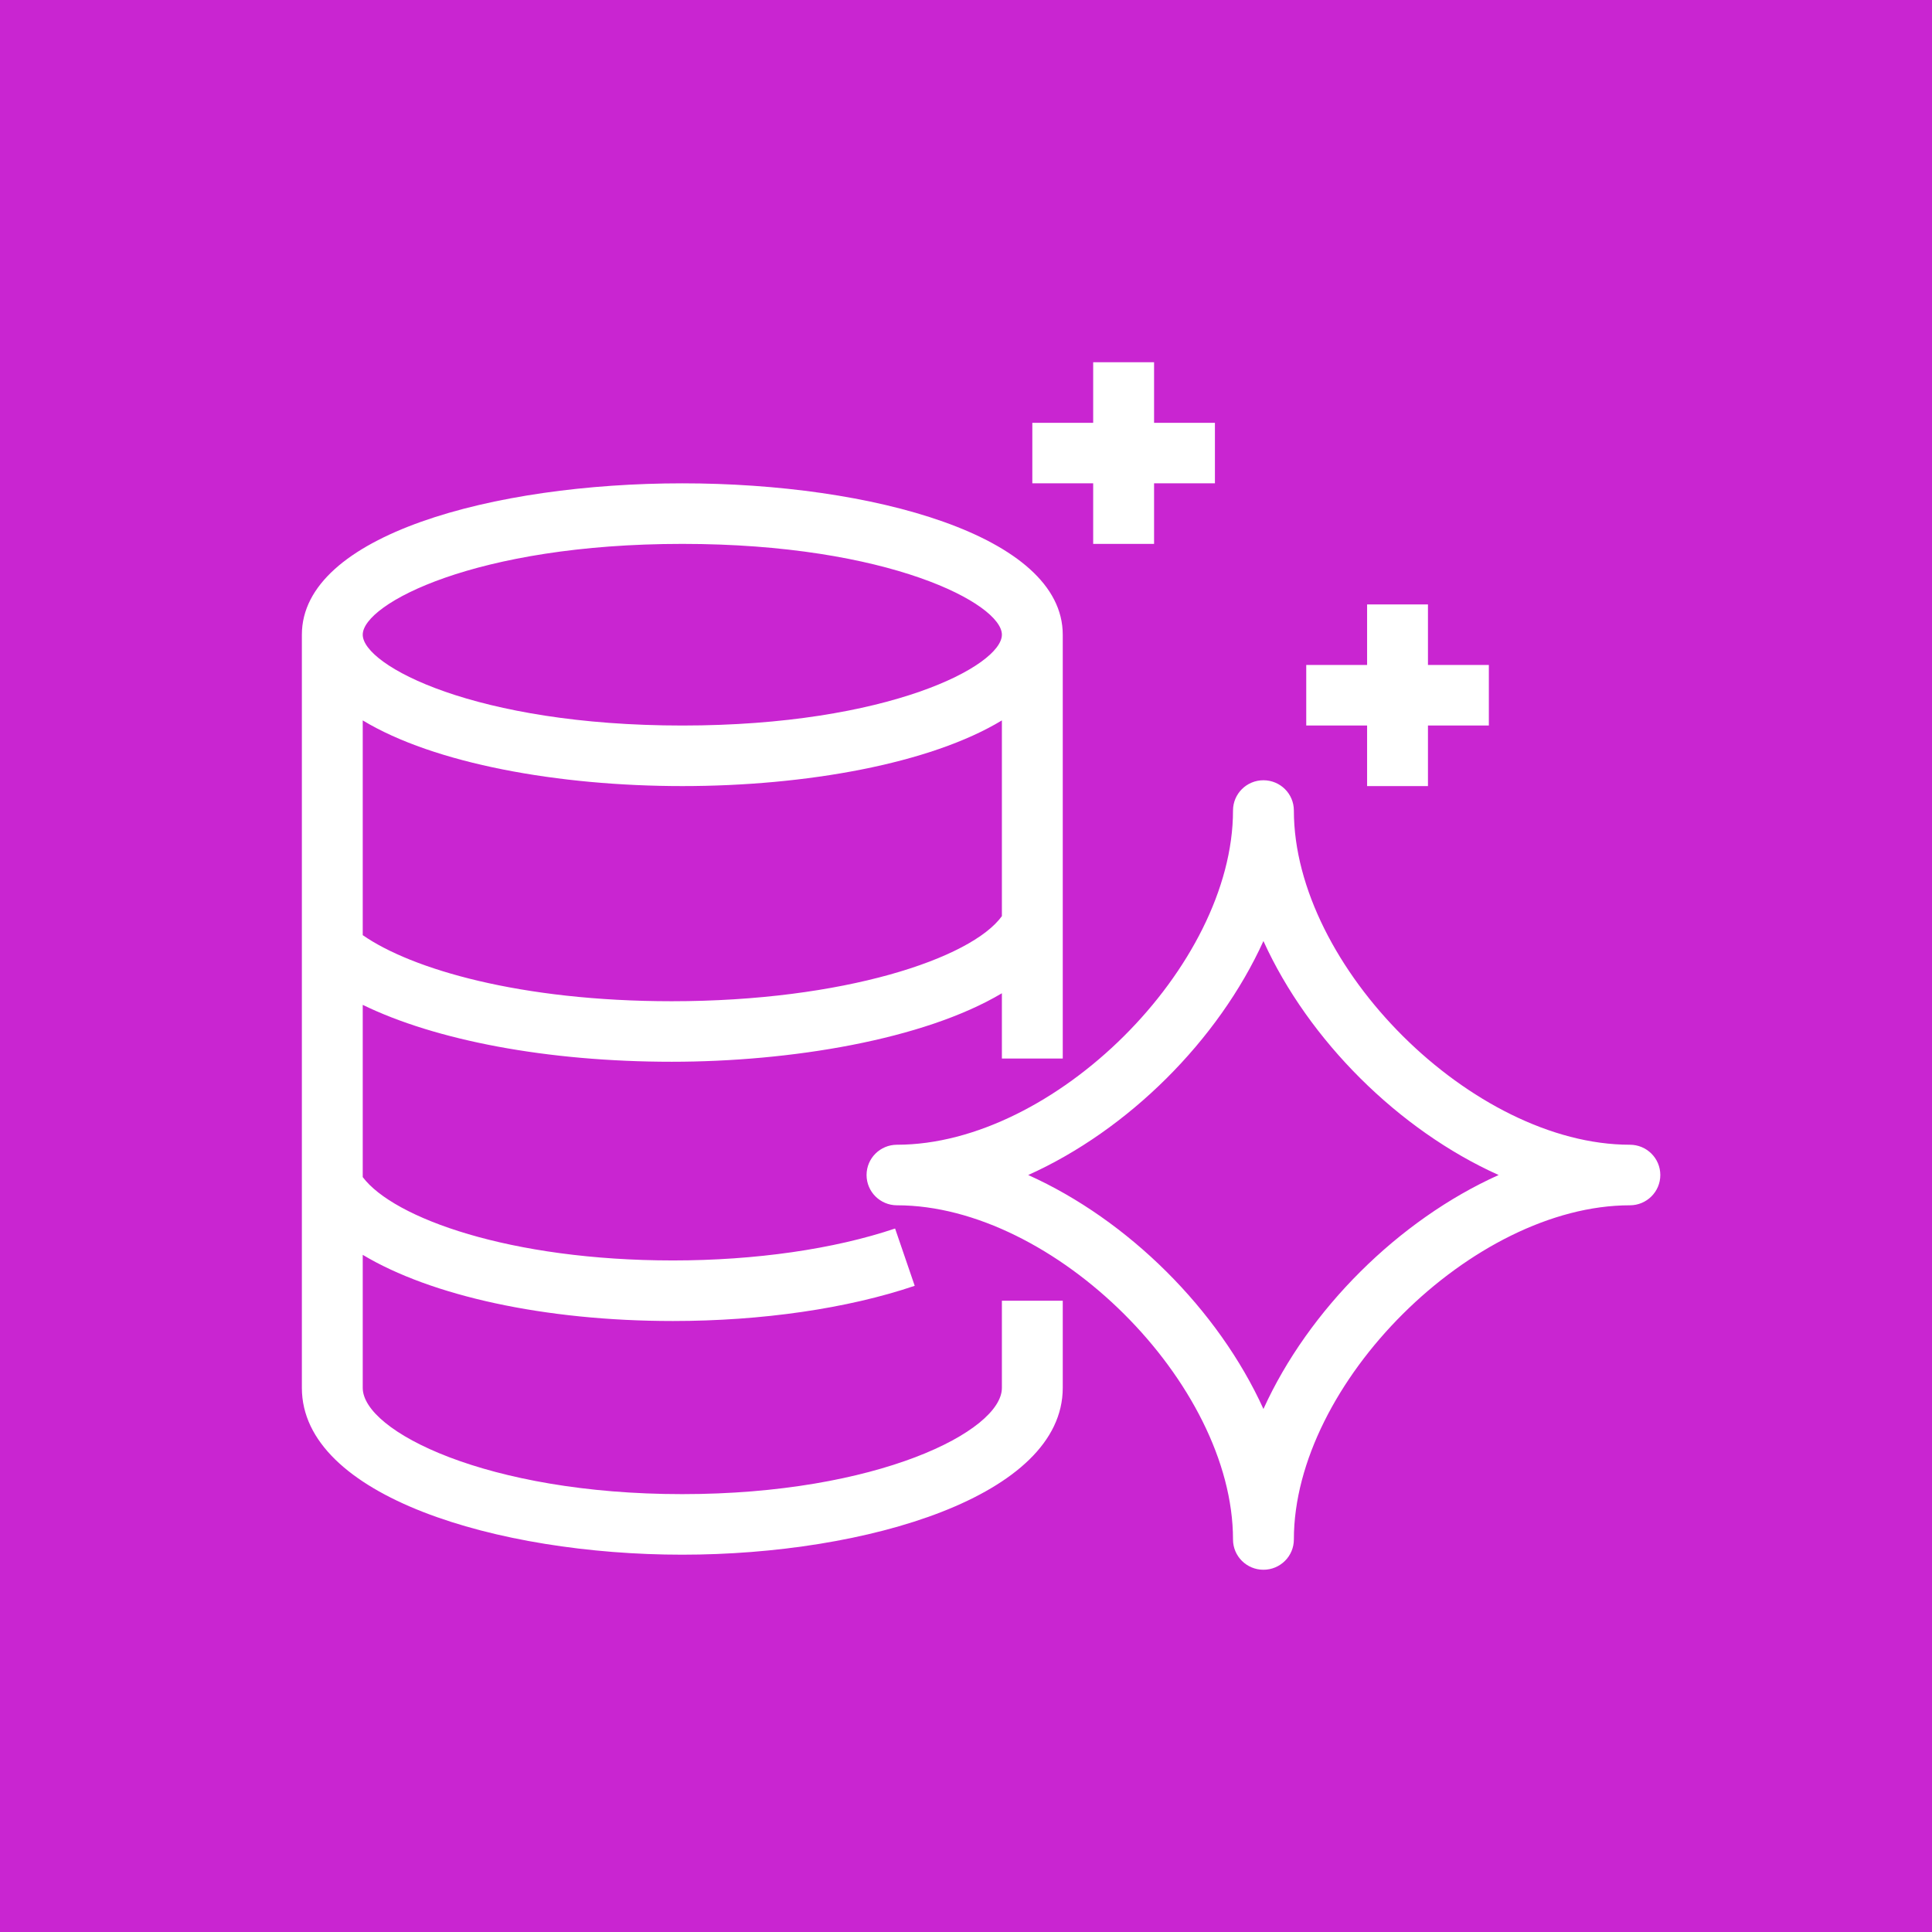
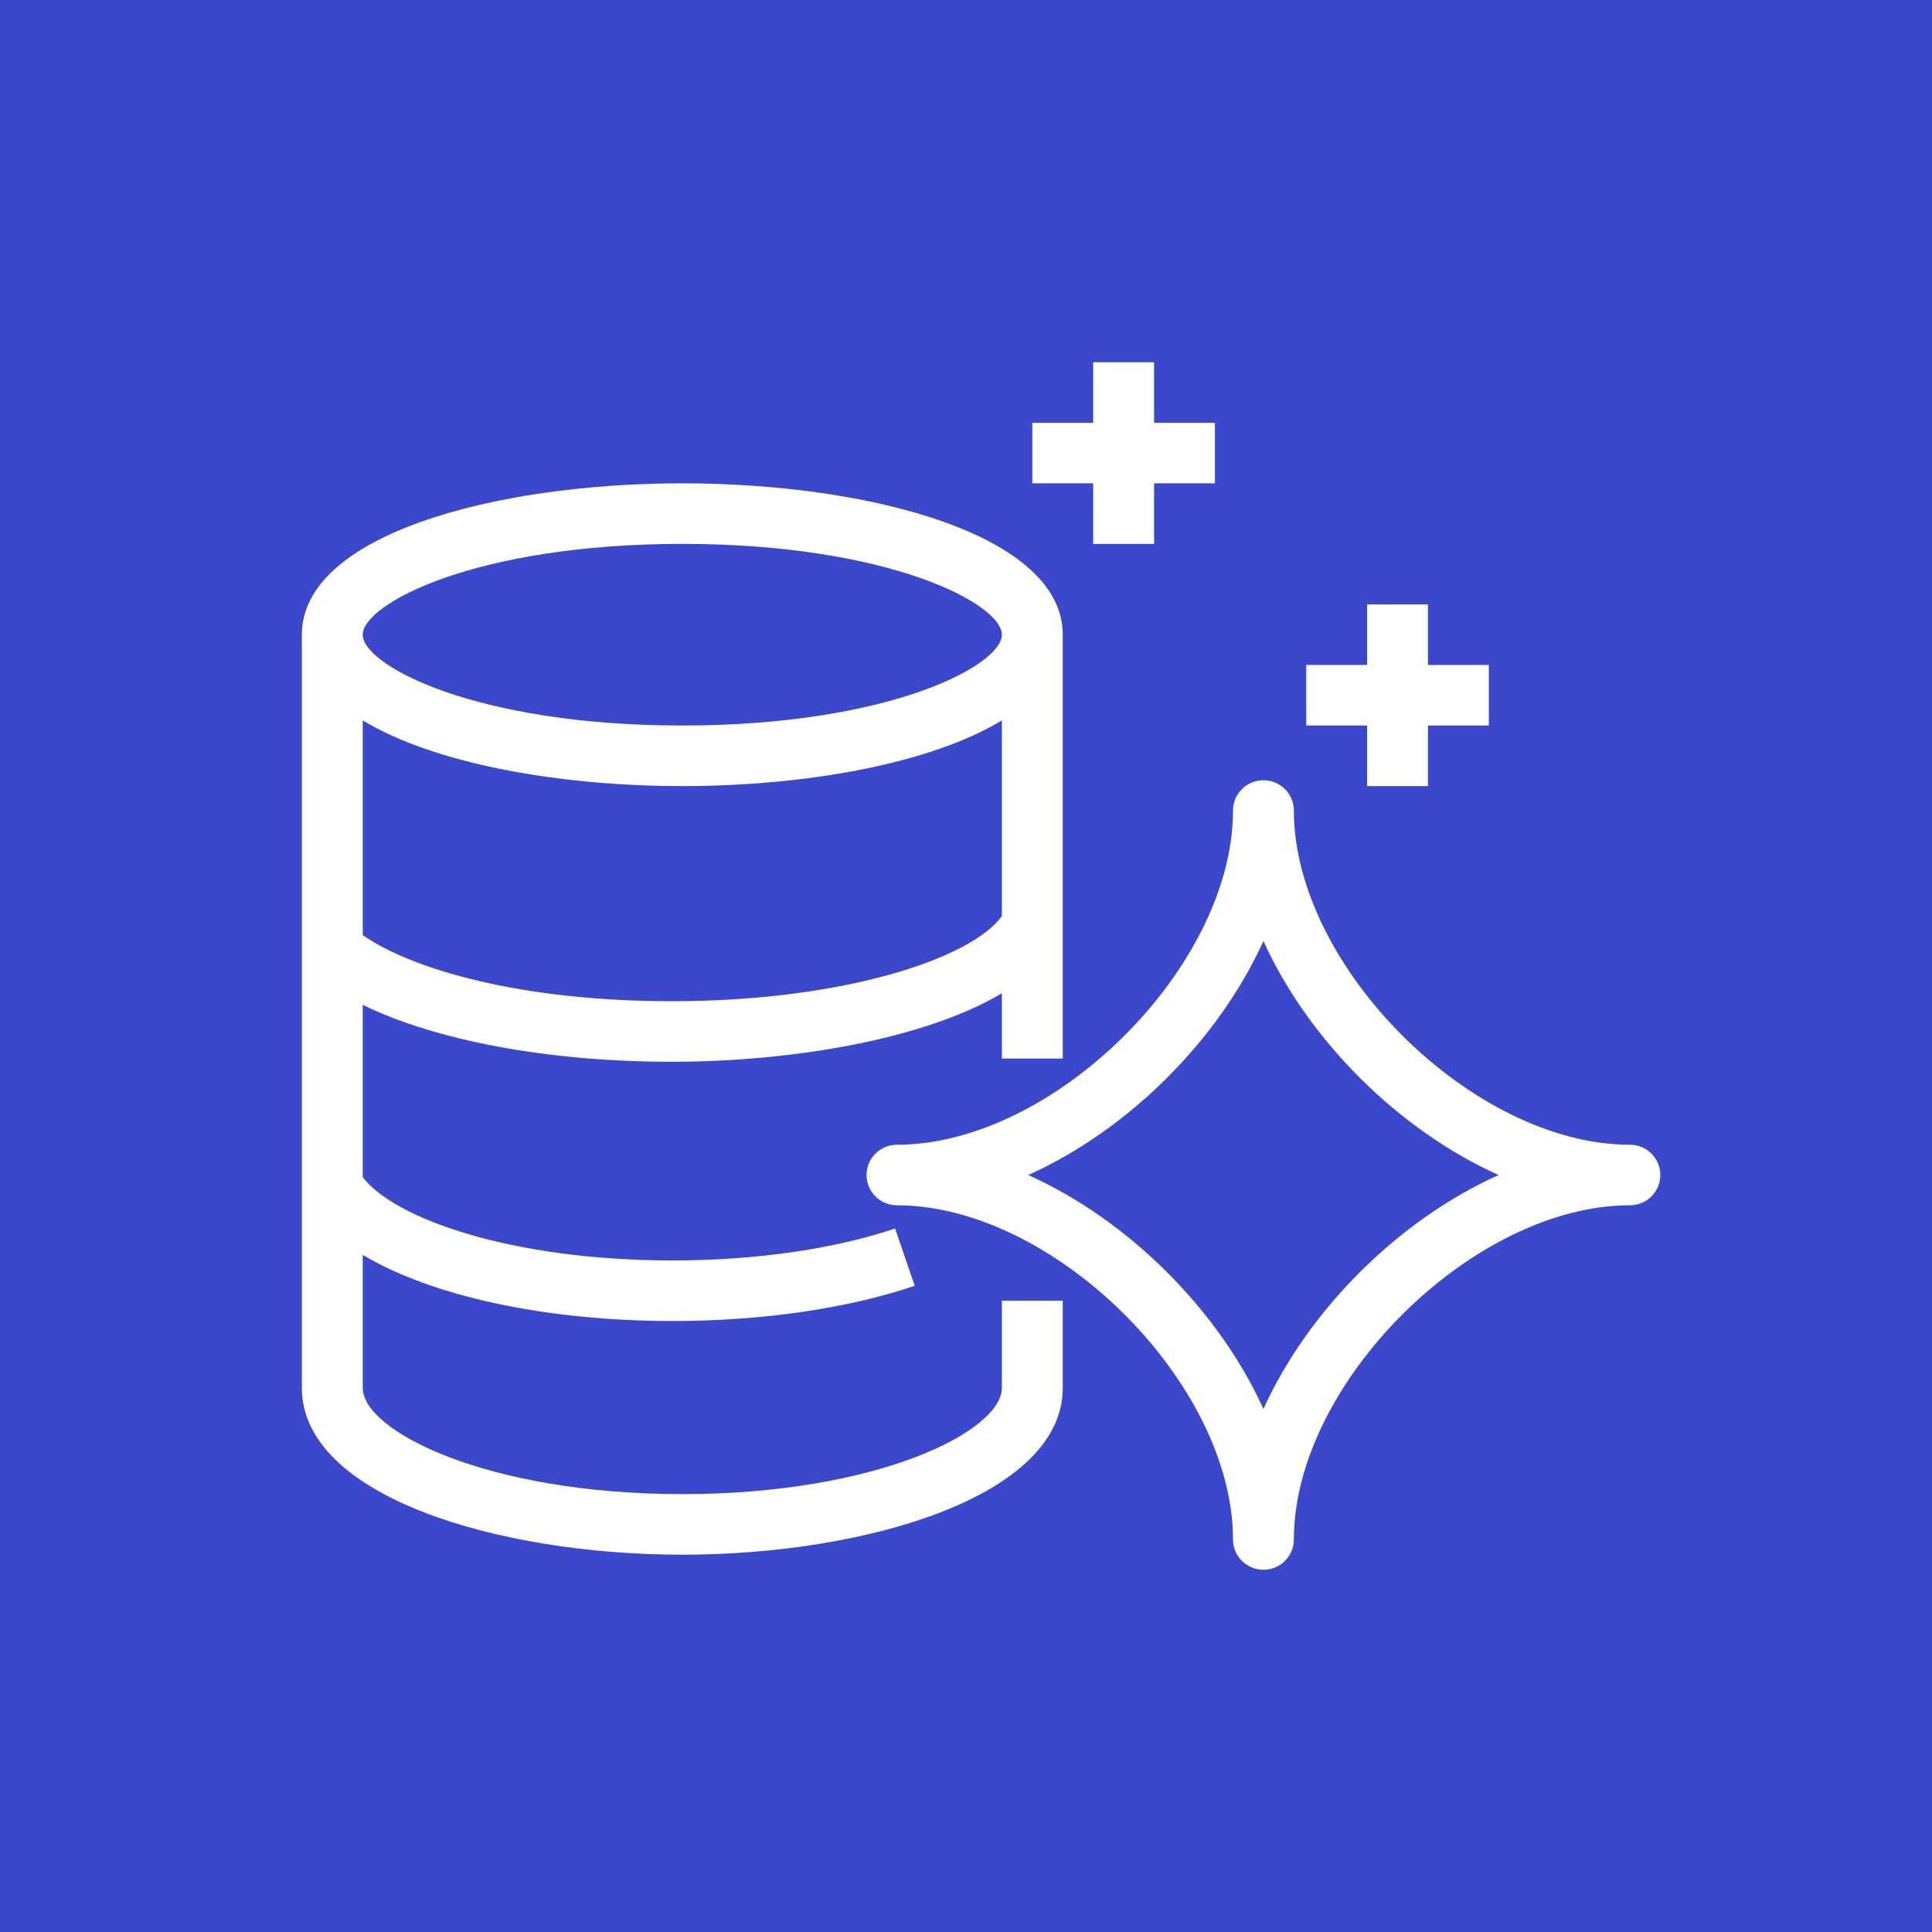
<svg xmlns="http://www.w3.org/2000/svg" width="64px" height="64px" viewBox="0 0 64 64" version="1.1">
  <g id="Icon-Architecture/48/Arch_Amazon-Aurora_48" stroke="none" stroke-width="1" fill="none" fill-rule="evenodd">
-     <g id="Icon-Architecture-BG/48/Database" fill="#C925D1">
+     <g id="Icon-Architecture-BG/48/Database" fill="#3B48CC">
      <rect id="Rectangle" x="0" y="0" width="64" height="64" />
    </g>
    <path d="M36.213,16.011 L34.197,16.011 L34.197,14.006 L36.213,14.006 L36.213,12 L38.23,12 L38.23,14.006 L40.246,14.006 L40.246,16.011 L38.23,16.011 L38.23,18.017 L36.213,18.017 L36.213,16.011 Z M45.287,24.034 L43.271,24.034 L43.271,22.028 L45.287,22.028 L45.287,20.023 L47.303,20.023 L47.303,22.028 L49.32,22.028 L49.32,24.034 L47.303,24.034 L47.303,25.037 L47.303,26.04 L45.287,26.04 L45.287,25.037 L45.287,24.034 Z M41.853,46.674 C40.358,43.382 37.371,40.411 34.061,38.924 C37.371,37.437 40.358,34.465 41.853,31.173 C43.347,34.465 46.335,37.437 49.644,38.924 C46.335,40.411 43.347,43.382 41.853,46.674 L41.853,46.674 Z M53.992,37.921 C48.79,37.921 42.861,32.023 42.861,26.85 C42.861,26.295 42.41,25.847 41.853,25.847 C41.296,25.847 40.845,26.295 40.845,26.85 C40.845,32.023 34.916,37.921 29.714,37.921 C29.157,37.921 28.706,38.369 28.706,38.924 C28.706,39.478 29.157,39.927 29.714,39.927 C34.916,39.927 40.845,45.825 40.845,50.997 C40.845,51.551 41.296,52 41.853,52 C42.41,52 42.861,51.551 42.861,50.997 C42.861,45.825 48.79,39.927 53.992,39.927 C54.549,39.927 55,39.478 55,38.924 C55,38.369 54.549,37.921 53.992,37.921 L53.992,37.921 Z M22.603,18.017 C29.452,18.017 33.189,20.005 33.189,21.025 C33.189,22.046 29.452,24.034 22.603,24.034 C15.753,24.034 12.016,22.046 12.016,21.025 C12.016,20.005 15.753,18.017 22.603,18.017 L22.603,18.017 Z M22.253,33.167 C17.24,33.167 13.632,32.104 12.016,30.978 L12.016,23.864 C14.383,25.297 18.503,26.04 22.603,26.04 C26.702,26.04 30.822,25.297 33.189,23.864 L33.189,30.348 C32.173,31.754 27.942,33.167 22.253,33.167 L22.253,33.167 Z M33.189,45.975 C33.189,47.41 29.063,49.495 22.598,49.495 C16.139,49.495 12.016,47.41 12.016,45.975 L12.016,41.568 C14.274,42.922 18.03,43.76 22.292,43.76 C25.234,43.76 28.078,43.347 30.301,42.594 L29.651,40.696 C27.632,41.378 25.018,41.754 22.292,41.754 C16.901,41.754 13.04,40.352 12.016,38.993 L12.016,33.287 C14.427,34.463 18.129,35.172 22.253,35.172 C26.174,35.172 30.593,34.447 33.189,32.903 L33.189,35.065 L35.205,35.065 L35.205,21.025 C35.205,17.733 28.865,16.011 22.603,16.011 C16.34,16.011 10,17.733 10,21.025 L10,45.975 C10,49.564 16.491,51.501 22.598,51.501 C28.71,51.501 35.205,49.564 35.205,45.975 L35.205,43.088 L33.189,43.088 L33.189,45.975 Z" id="Amazon-Aurora_Icon_48_Squid" fill="#FFFFFF" />
  </g>
</svg>
